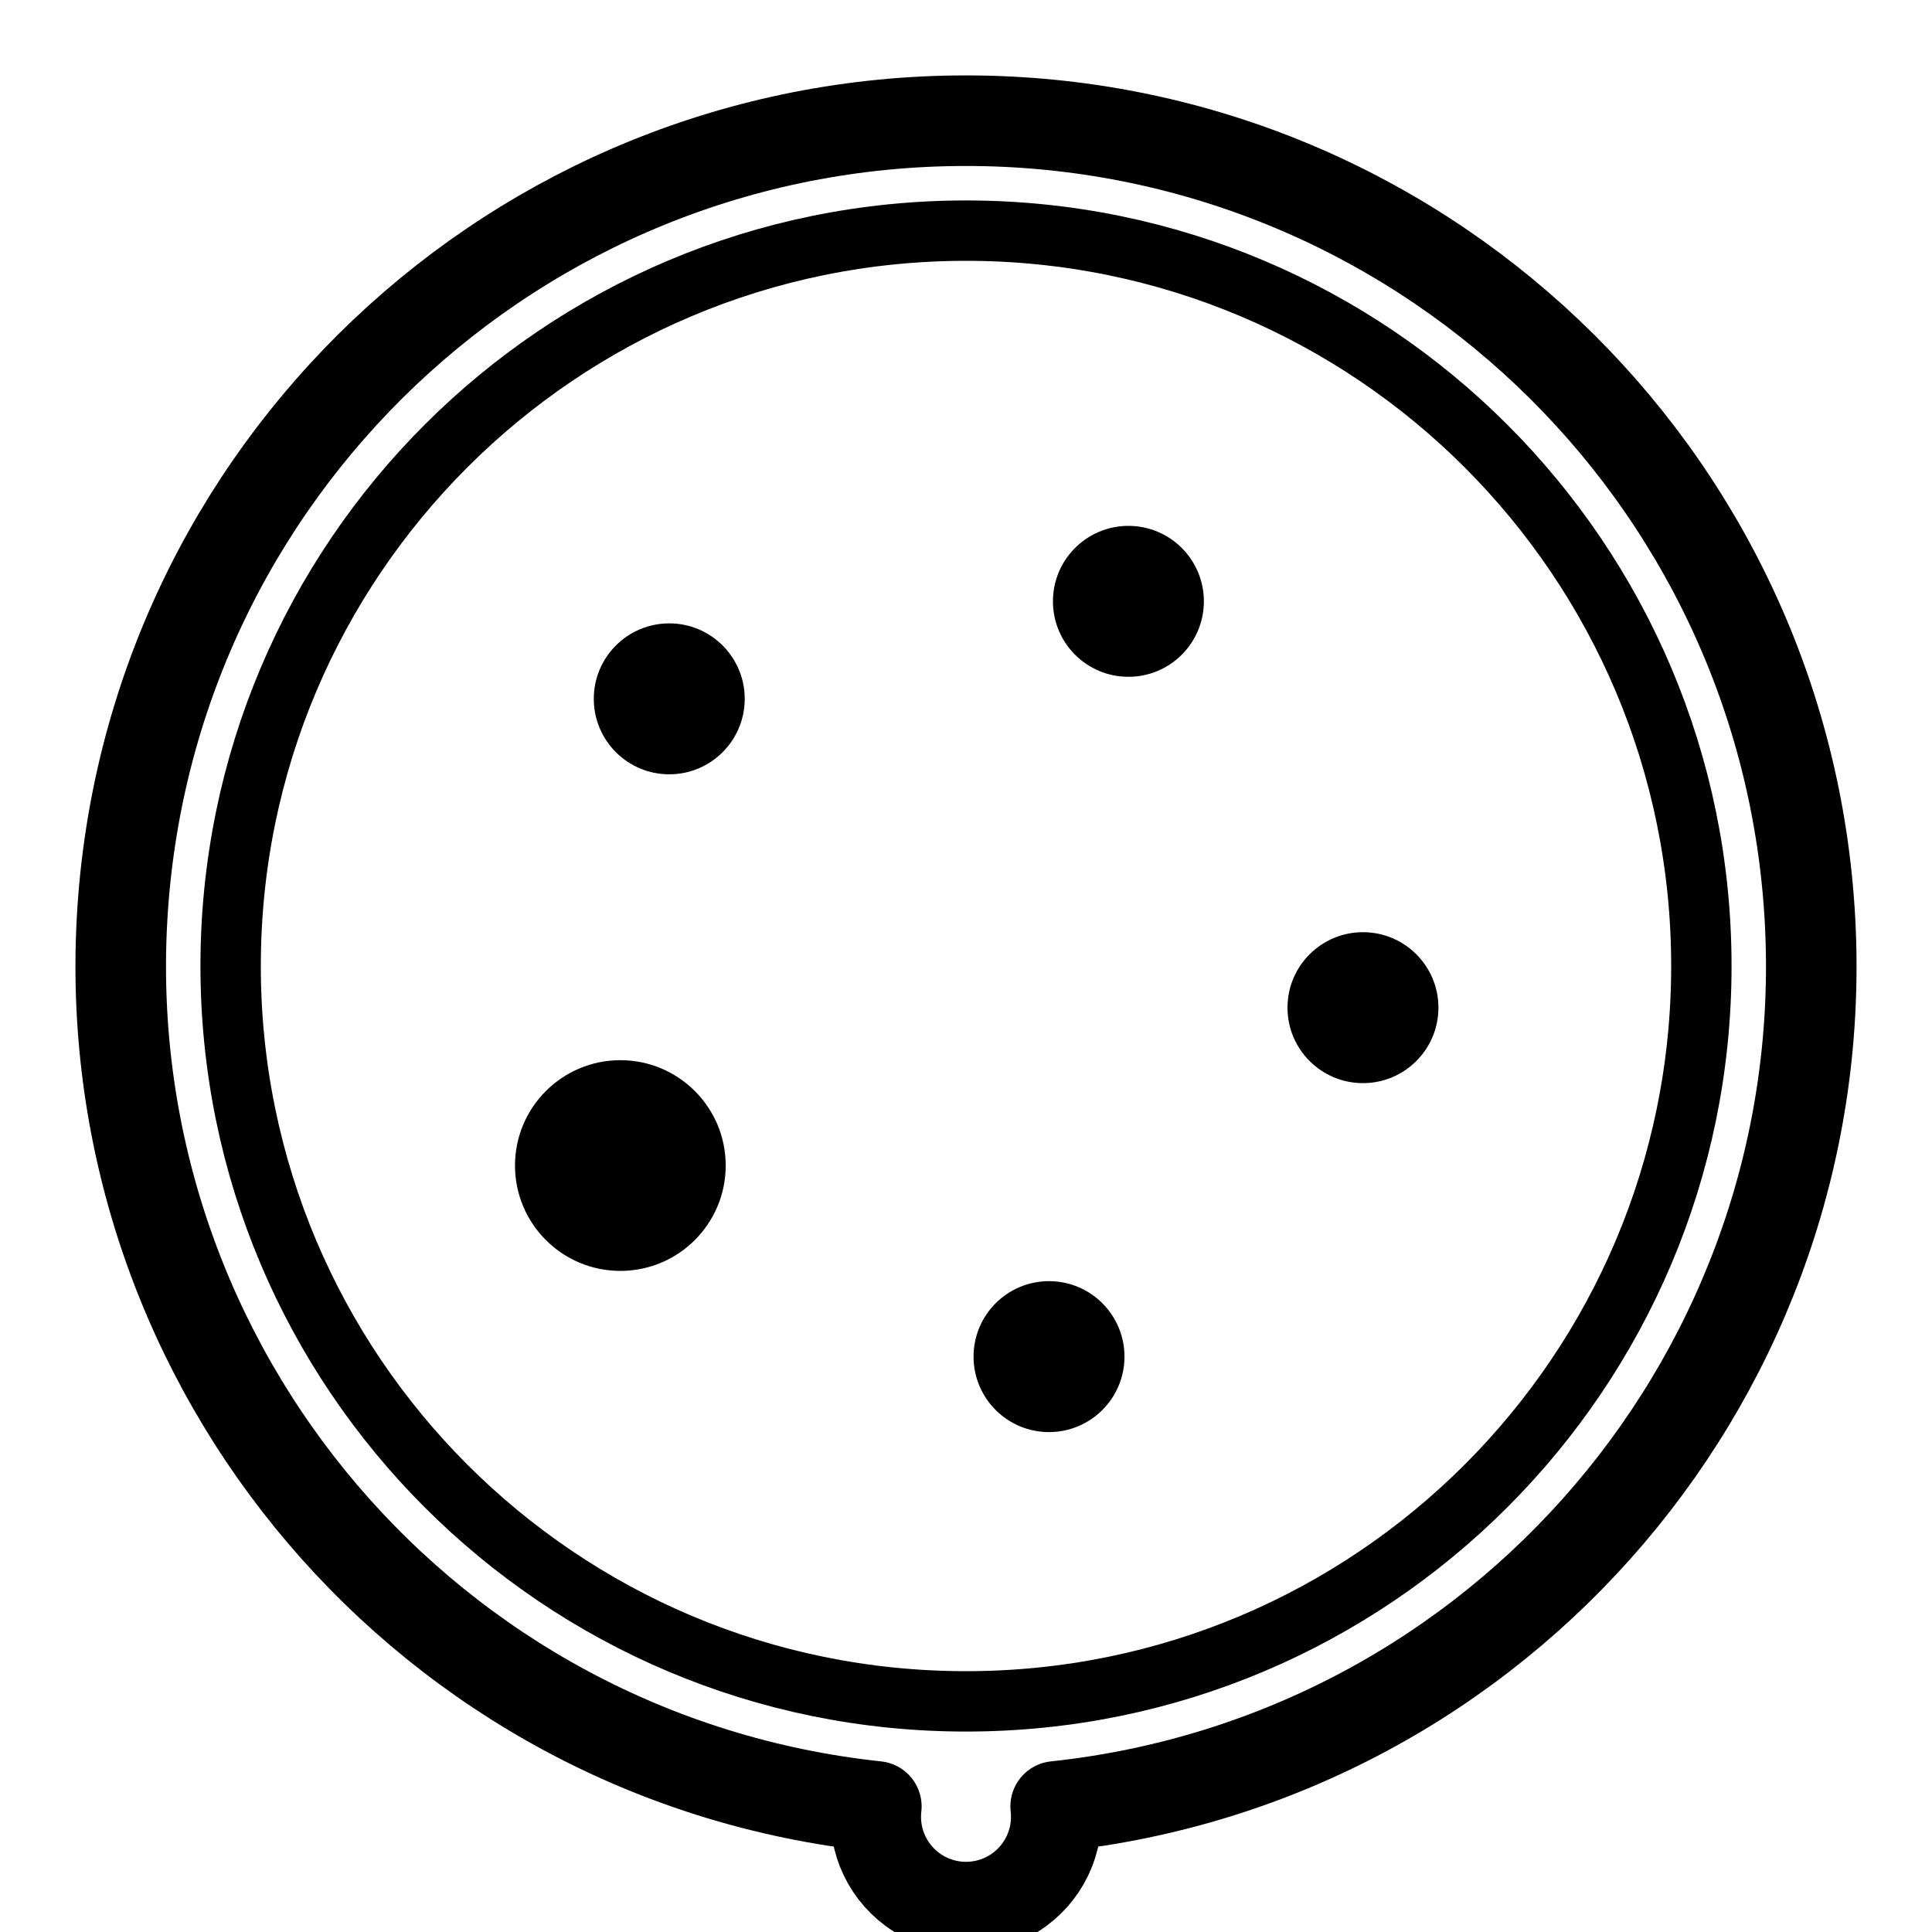
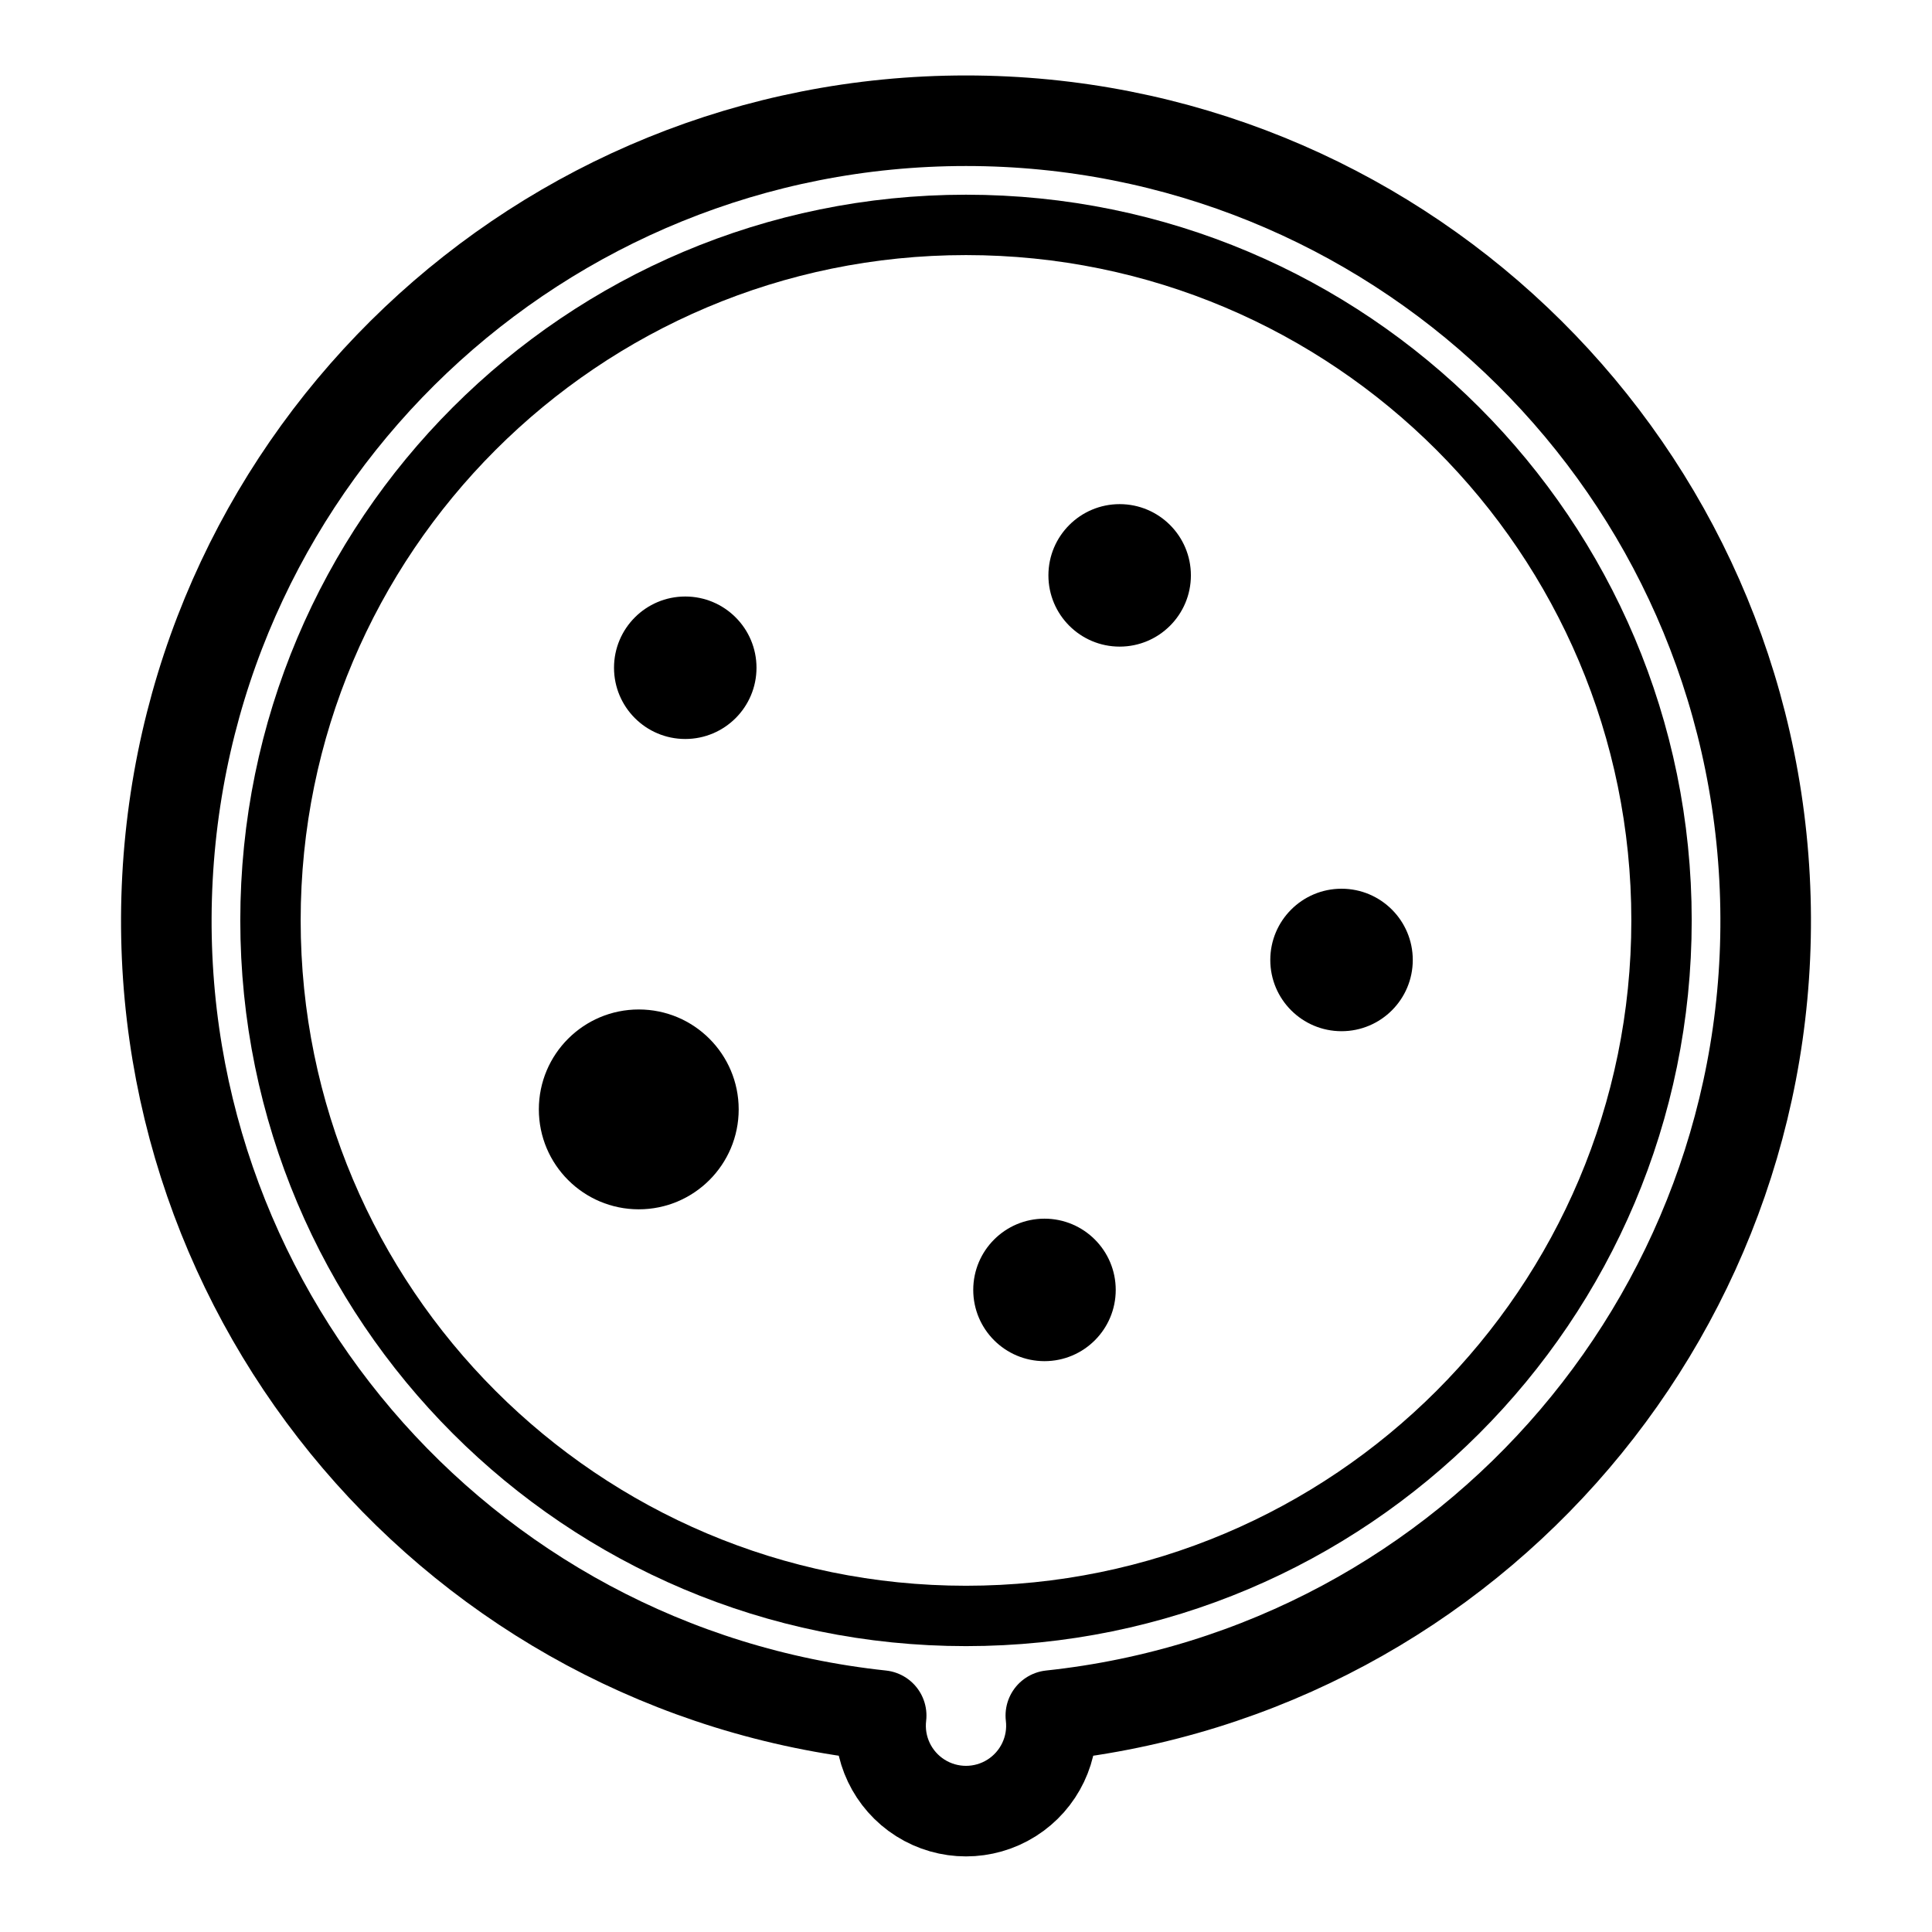
<svg xmlns="http://www.w3.org/2000/svg" width="64" height="64" viewBox="0 0 64 64">
  <g fill="none" stroke="#000" stroke-width="3" stroke-linejoin="round">
-     <path d="M34.97 59.84A28 28 0 1 0 29.03 59.84A2.99 2.99 0 1 0 34.97 59.84Z" />
+     <path d="M34.81 56.83A26.49 26.49 0 1 0 29.19 56.83A2.83 2.83 0 1 0 34.81 56.83Z" />
  </g>
  <g fill="none" stroke="#000" stroke-width="2" stroke-linejoin="round">
-     <circle cx="32" cy="32" r="24.36" />
+     <circle cx="32" cy="30.49" r="23.04" />
  </g>
  <g fill="#000">
-     <circle cx="20.55" cy="38.61" r="3.49" />
-     <circle cx="34.75" cy="44.94" r="2.5" />
-     <circle cx="45.15" cy="33.38" r="2.5" />
-     <circle cx="37.38" cy="19.92" r="2.5" />
-     <circle cx="22.17" cy="23.15" r="2.5" />
+     <circle cx="21.16" cy="36.75" r="3.31" />
+     <circle cx="34.6" cy="42.73" r="2.36" />
+     <circle cx="44.44" cy="31.8" r="2.36" />
+     <circle cx="37.09" cy="19.06" r="2.36" />
+     <circle cx="22.7" cy="22.12" r="2.36" />
  </g>
</svg>
